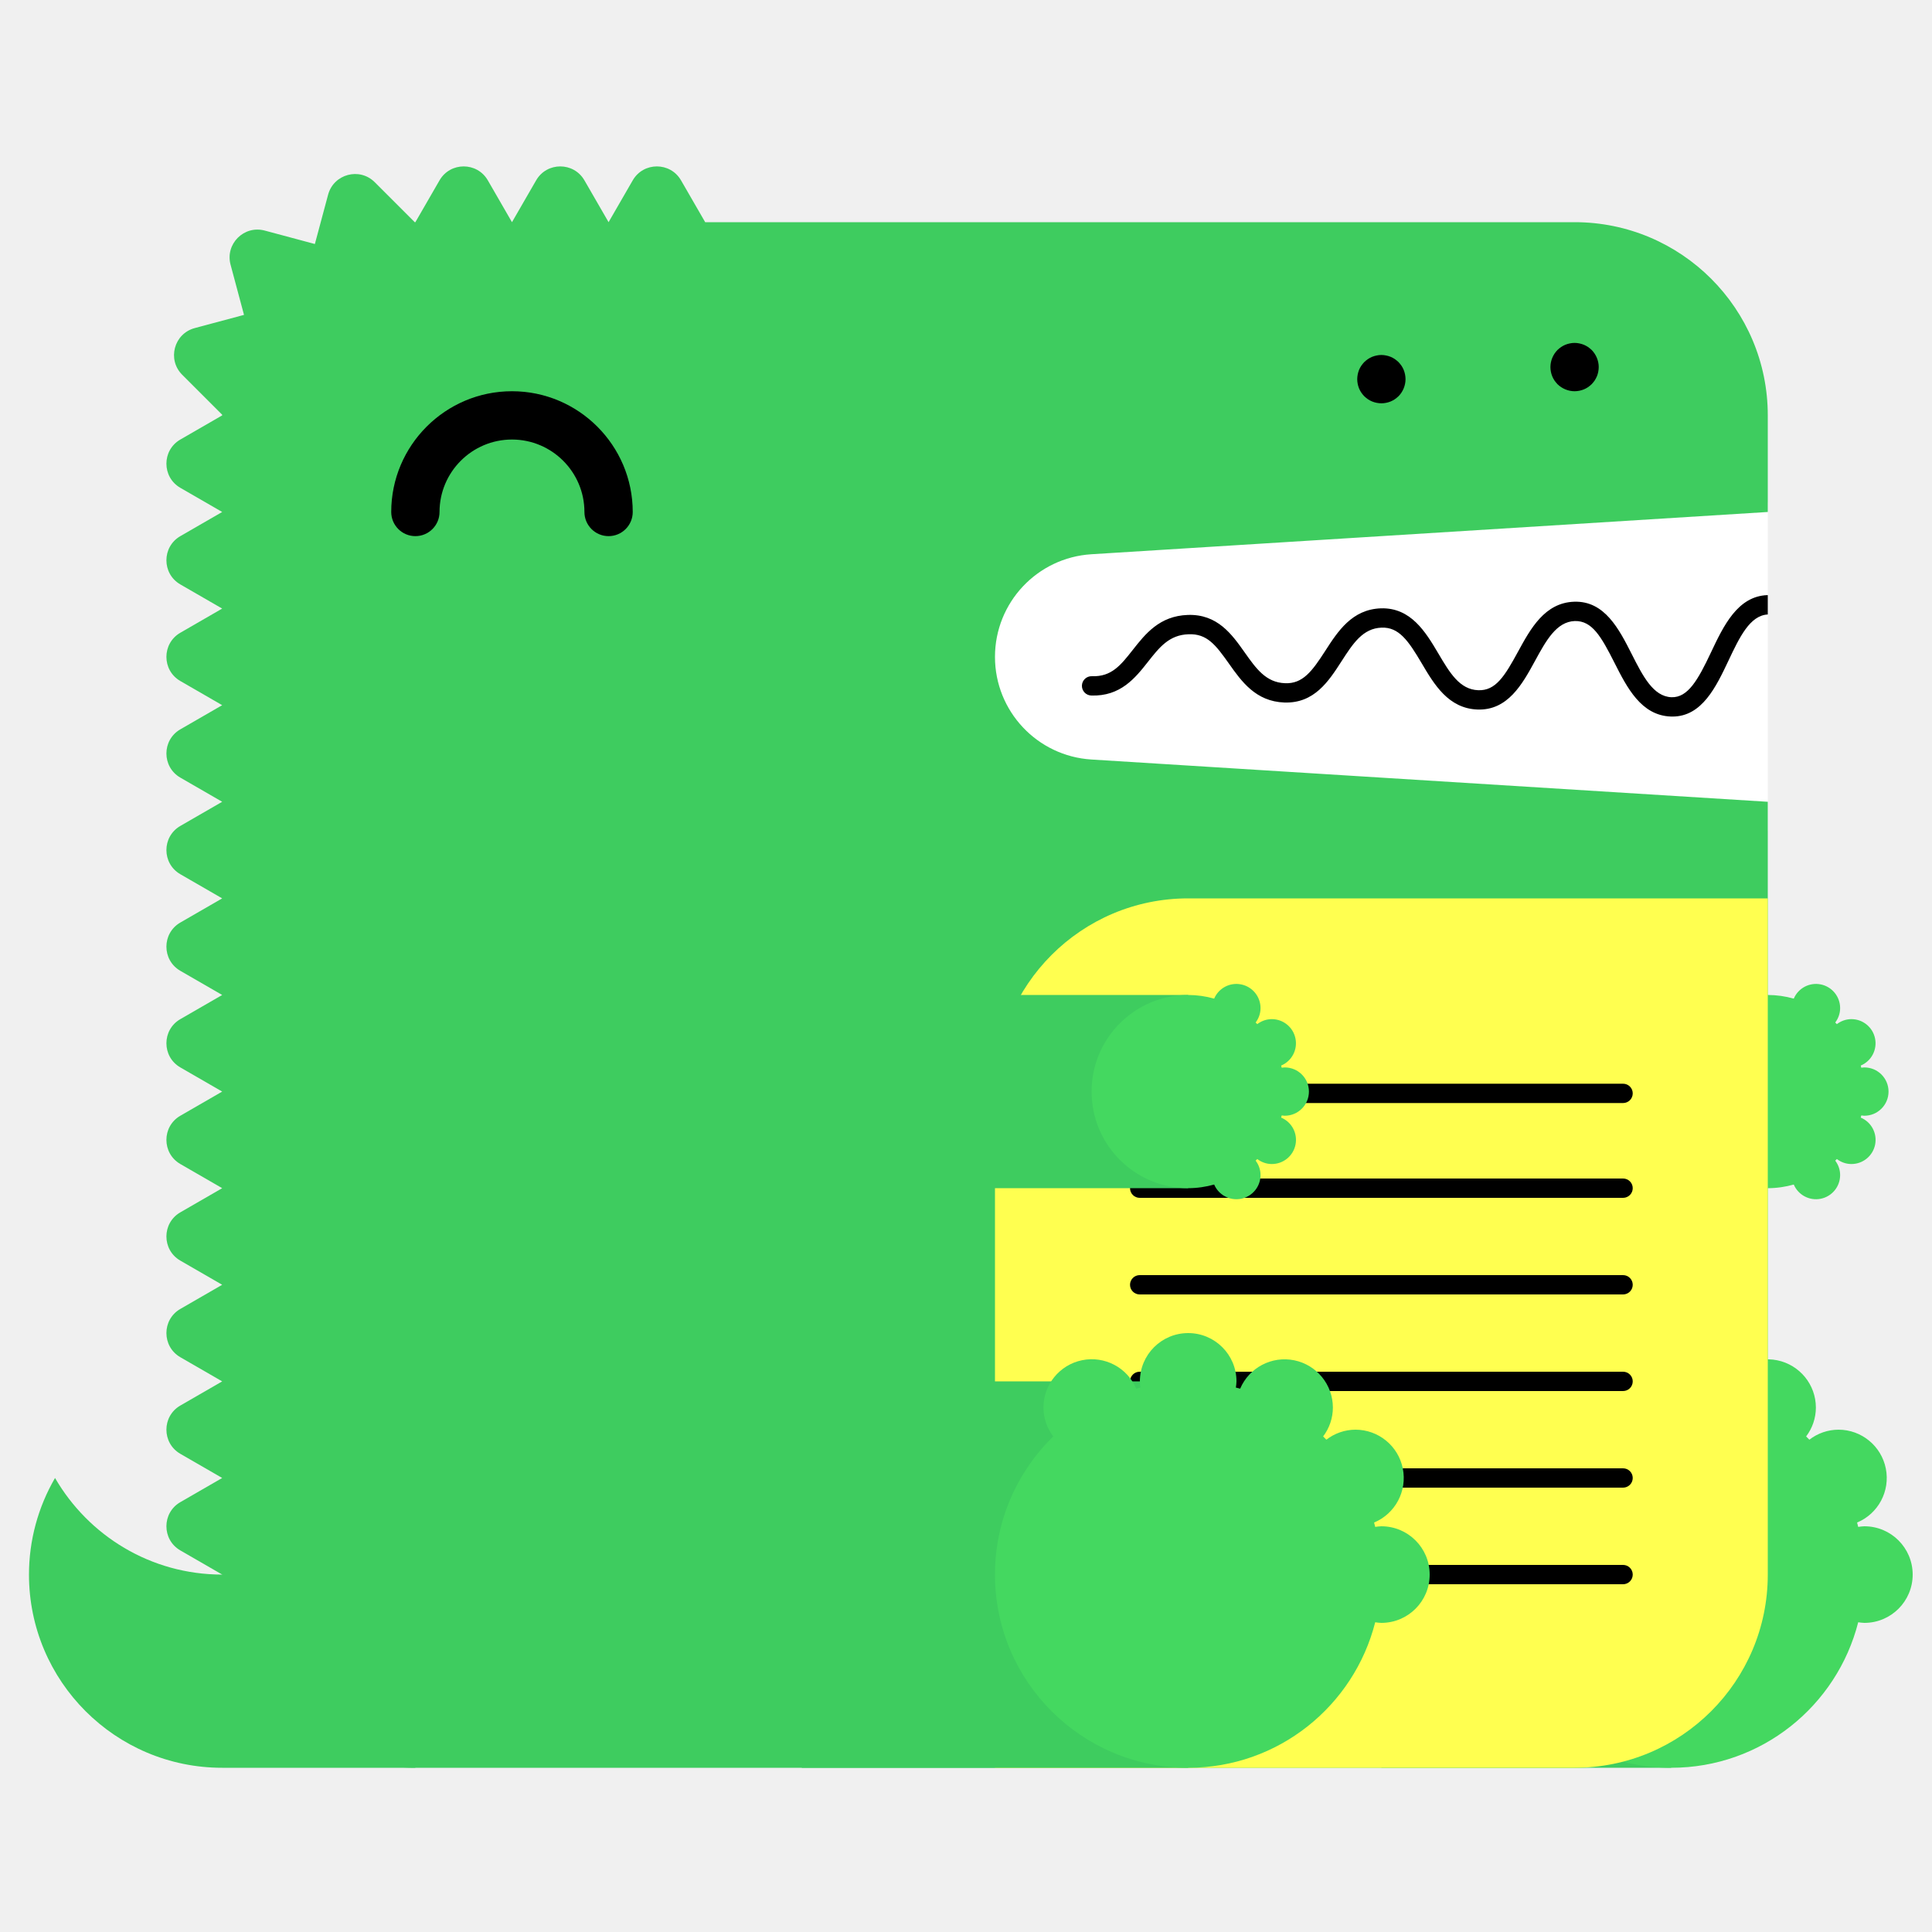
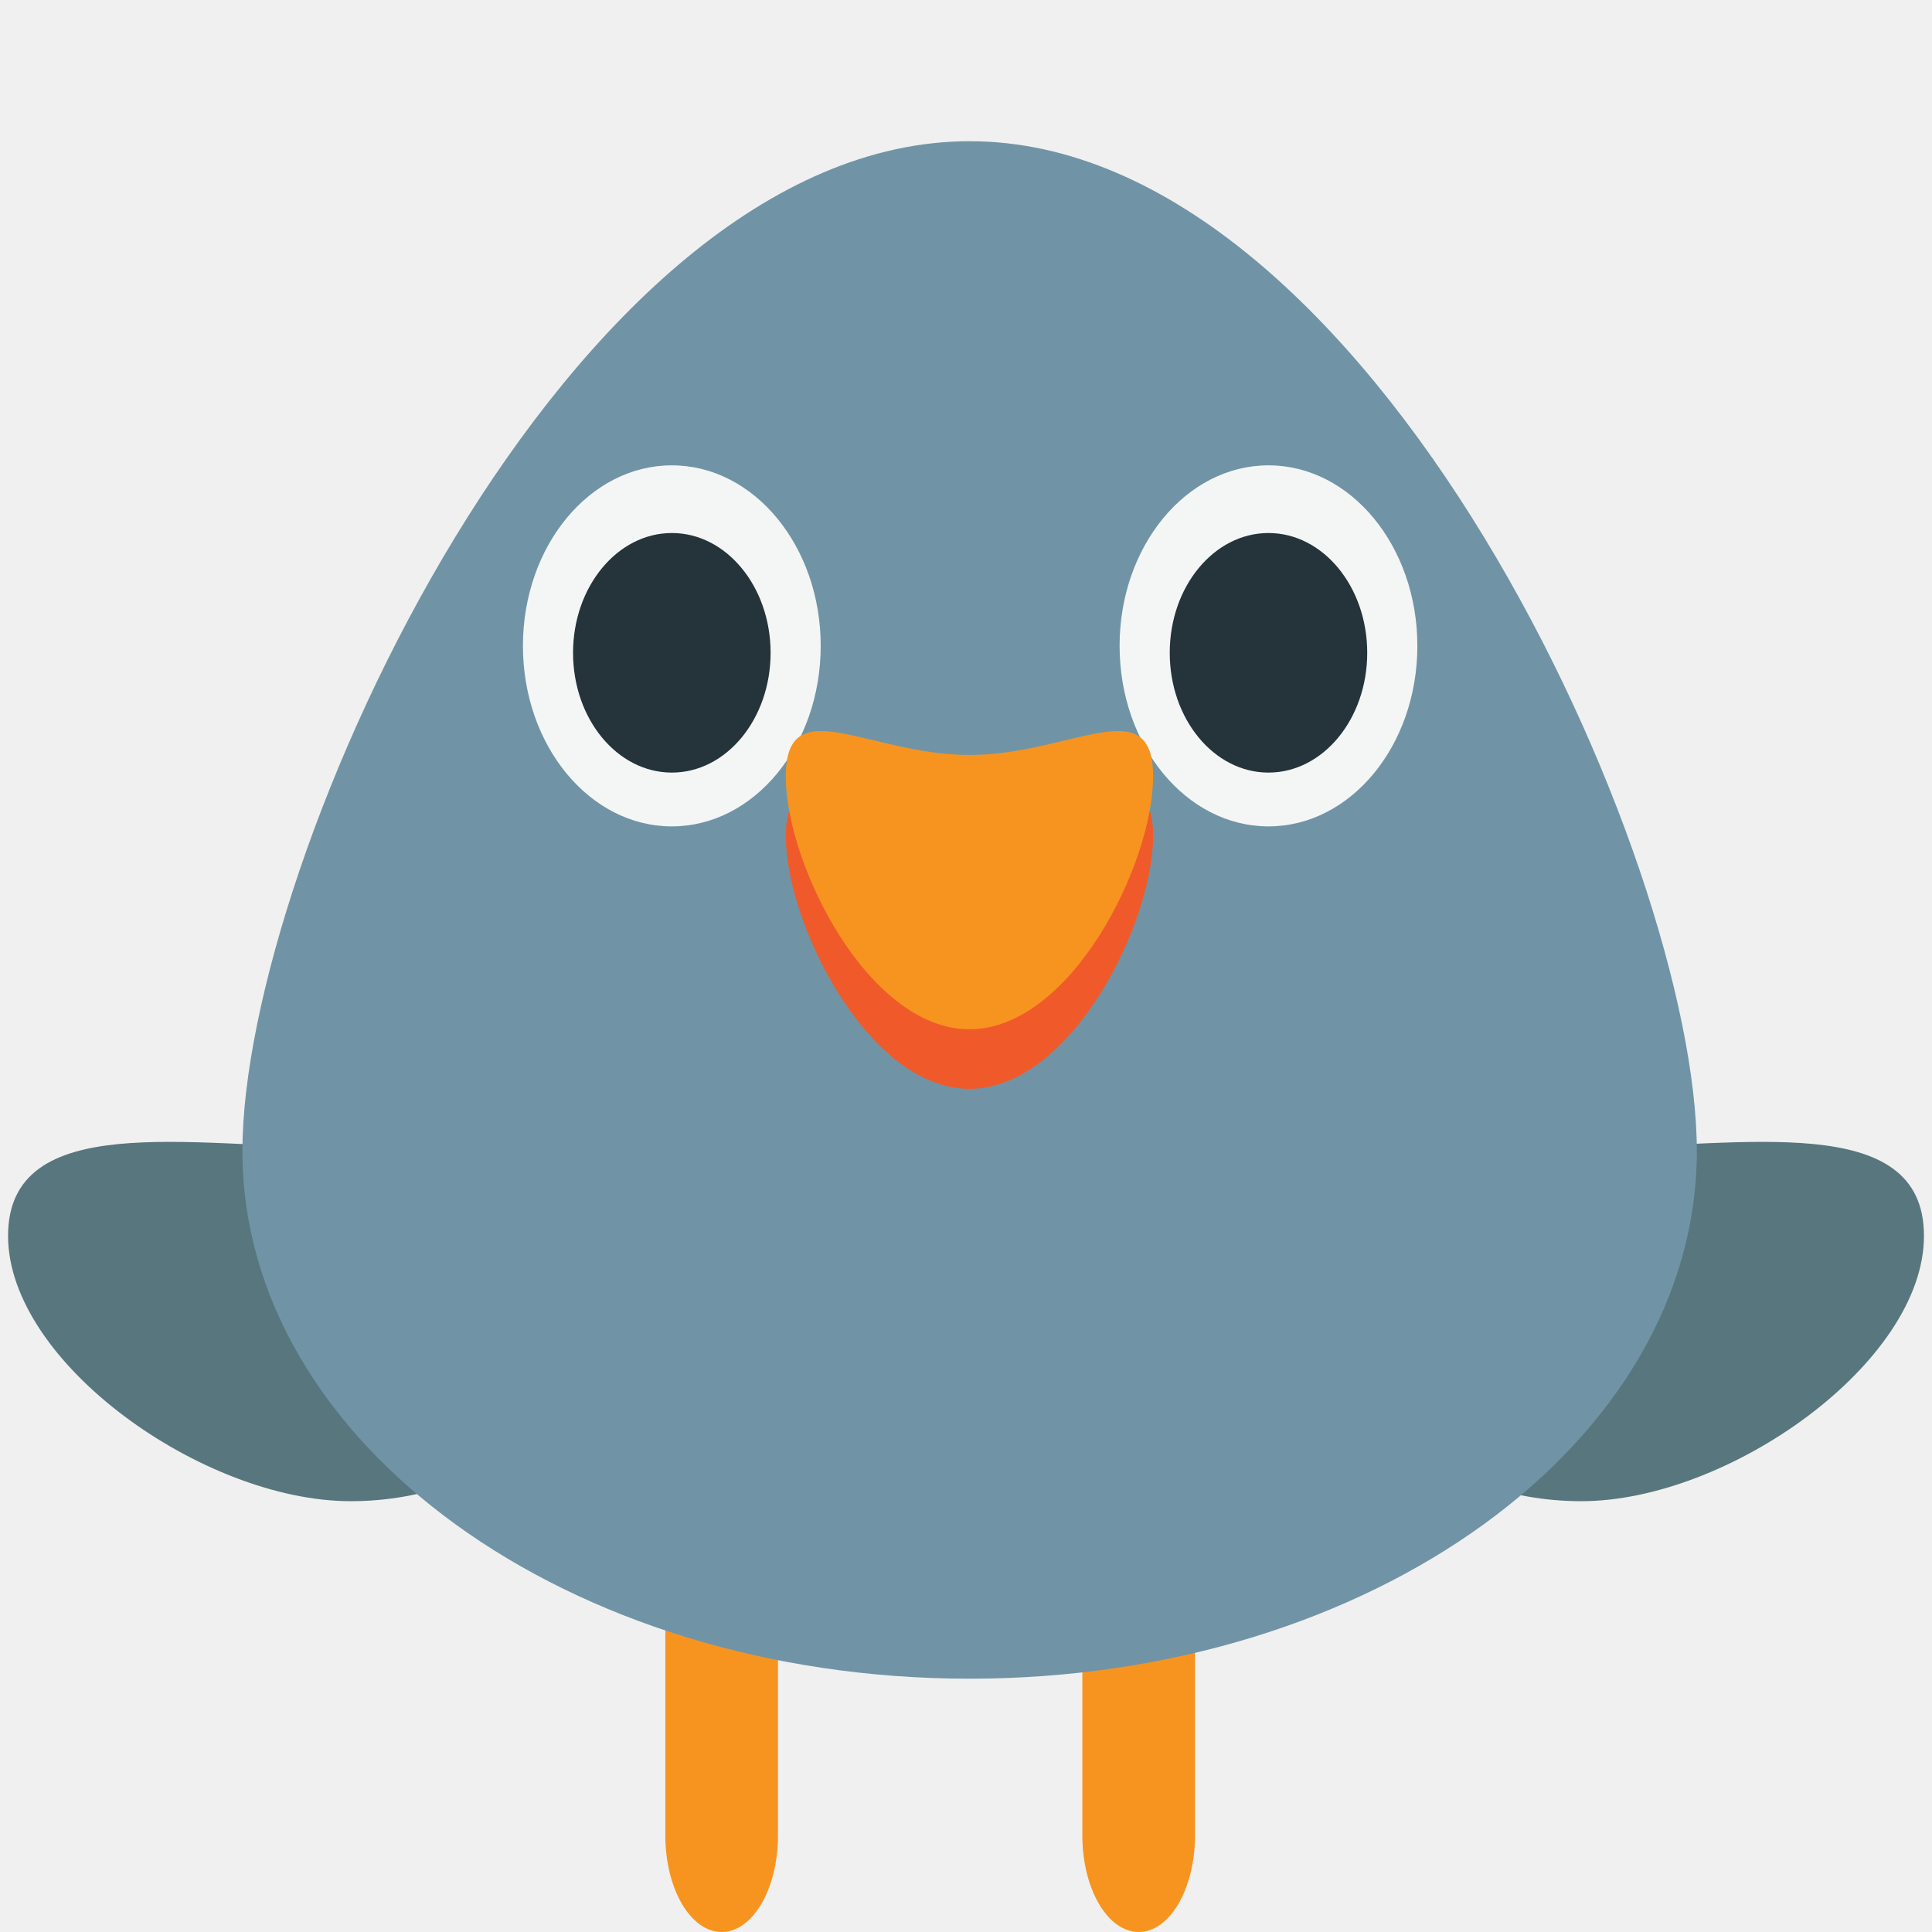
- <svg xmlns="http://www.w3.org/2000/svg" width="200" height="200" viewBox="0 0 200 200">
-   <g fill="none" fill-rule="evenodd">
-     <path fill="#FFF" d="M99 52h84v34H99z" />
-     <path d="M23 163c-7.398 0-13.843-4.027-17.303-10A19.886 19.886 0 0 0 3 163c0 11.046 8.954 20 20 20h20v-20H23z" fill="#3ECC5F" />
-     <path d="M112.98 57.376L183 53V43c0-11.046-8.954-20-20-20H73l-2.5-4.33c-1.112-1.925-3.889-1.925-5 0L63 23l-2.5-4.33c-1.111-1.925-3.889-1.925-5 0L53 23l-2.5-4.33c-1.111-1.925-3.889-1.925-5 0L43 23c-.022 0-.042.003-.065.003l-4.142-4.141c-1.57-1.571-4.252-.853-4.828 1.294l-1.369 5.104-5.192-1.392c-2.148-.575-4.111 1.389-3.535 3.536l1.39 5.193-5.102 1.367c-2.148.576-2.867 3.259-1.296 4.83l4.142 4.142c0 .021-.003.042-.003.064l-4.33 2.5c-1.925 1.111-1.925 3.889 0 5L23 53l-4.33 2.5c-1.925 1.111-1.925 3.889 0 5L23 63l-4.33 2.5c-1.925 1.111-1.925 3.889 0 5L23 73l-4.33 2.5c-1.925 1.111-1.925 3.889 0 5L23 83l-4.33 2.5c-1.925 1.111-1.925 3.889 0 5L23 93l-4.33 2.5c-1.925 1.111-1.925 3.889 0 5L23 103l-4.33 2.5c-1.925 1.111-1.925 3.889 0 5L23 113l-4.33 2.5c-1.925 1.111-1.925 3.889 0 5L23 123l-4.33 2.5c-1.925 1.111-1.925 3.889 0 5L23 133l-4.33 2.5c-1.925 1.111-1.925 3.889 0 5L23 143l-4.33 2.5c-1.925 1.111-1.925 3.889 0 5L23 153l-4.33 2.5c-1.925 1.111-1.925 3.889 0 5L23 163c0 11.046 8.954 20 20 20h120c11.046 0 20-8.954 20-20V83l-70.02-4.376A10.645 10.645 0 0 1 103 68c0-5.621 4.37-10.273 9.98-10.624" fill="#3ECC5F" />
-     <path fill="#3ECC5F" d="M143 183h30v-40h-30z" />
-     <path d="M193 158c-.219 0-.428.037-.639.064-.038-.15-.074-.301-.116-.451A5 5 0 0 0 190.32 148a4.96 4.96 0 0 0-3.016 1.036 26.531 26.531 0 0 0-.335-.336 4.955 4.955 0 0 0 1.011-2.987 5 5 0 0 0-9.599-1.959c-.148-.042-.297-.077-.445-.115.027-.211.064-.42.064-.639a5 5 0 0 0-5-5 5 5 0 0 0-5 5c0 .219.037.428.064.639-.148.038-.297.073-.445.115a4.998 4.998 0 0 0-9.599 1.959c0 1.125.384 2.151 1.011 2.987-3.717 3.632-6.031 8.693-6.031 14.3 0 11.046 8.954 20 20 20 9.339 0 17.16-6.41 19.361-15.064.211.027.42.064.639.064a5 5 0 0 0 5-5 5 5 0 0 0-5-5" fill="#44D860" />
-     <path fill="#3ECC5F" d="M153 123h30v-20h-30z" />
-     <path d="M193 115.5a2.5 2.5 0 1 0 0-5c-.109 0-.214.019-.319.032-.02-.075-.037-.15-.058-.225a2.501 2.501 0 0 0-.963-4.807c-.569 0-1.088.197-1.508.518a6.653 6.653 0 0 0-.168-.168c.314-.417.506-.931.506-1.494a2.5 2.5 0 0 0-4.8-.979A9.987 9.987 0 0 0 183 103c-5.522 0-10 4.478-10 10s4.478 10 10 10c.934 0 1.833-.138 2.69-.377a2.5 2.5 0 0 0 4.8-.979c0-.563-.192-1.077-.506-1.494.057-.055.113-.111.168-.168.42.321.939.518 1.508.518a2.5 2.5 0 0 0 .963-4.807c.021-.074.038-.15.058-.225.105.013.21.032.319.032" fill="#44D860" />
-     <path d="M63 55.5a2.5 2.5 0 0 1-2.5-2.5c0-4.136-3.364-7.5-7.5-7.5s-7.5 3.364-7.5 7.5a2.5 2.5 0 1 1-5 0c0-6.893 5.607-12.5 12.5-12.5S65.5 46.107 65.5 53a2.5 2.5 0 0 1-2.5 2.5" fill="#000" />
-     <path d="M103 183h60c11.046 0 20-8.954 20-20V93h-60c-11.046 0-20 8.954-20 20v70z" fill="#FFFF50" />
-     <path d="M168.02 124h-50.04a1 1 0 1 1 0-2h50.04a1 1 0 1 1 0 2m0 20h-50.04a1 1 0 1 1 0-2h50.04a1 1 0 1 1 0 2m0 20h-50.04a1 1 0 1 1 0-2h50.04a1 1 0 1 1 0 2m0-49.814h-50.04a1 1 0 1 1 0-2h50.04a1 1 0 1 1 0 2m0 19.814h-50.04a1 1 0 1 1 0-2h50.04a1 1 0 1 1 0 2m0 20h-50.04a1 1 0 1 1 0-2h50.04a1 1 0 1 1 0 2M183 61.611c-.012 0-.022-.006-.034-.005-3.09.105-4.552 3.196-5.842 5.923-1.346 2.85-2.387 4.703-4.093 4.647-1.889-.068-2.969-2.202-4.113-4.46-1.314-2.594-2.814-5.536-5.963-5.426-3.046.104-4.513 2.794-5.807 5.167-1.377 2.528-2.314 4.065-4.121 3.994-1.927-.07-2.951-1.805-4.136-3.813-1.321-2.236-2.848-4.75-5.936-4.664-2.994.103-4.465 2.385-5.763 4.4-1.373 2.13-2.335 3.428-4.165 3.351-1.973-.07-2.992-1.51-4.171-3.177-1.324-1.873-2.816-3.993-5.895-3.89-2.928.1-4.399 1.97-5.696 3.618-1.232 1.564-2.194 2.802-4.229 2.724a1 1 0 0 0-.072 2c3.017.101 4.545-1.8 5.872-3.487 1.177-1.496 2.193-2.787 4.193-2.855 1.926-.082 2.829 1.115 4.195 3.045 1.297 1.834 2.769 3.914 5.731 4.021 3.103.104 4.596-2.215 5.918-4.267 1.182-1.834 2.202-3.417 4.15-3.484 1.793-.067 2.769 1.35 4.145 3.681 1.297 2.197 2.766 4.686 5.787 4.796 3.125.108 4.634-2.62 5.949-5.035 1.139-2.088 2.214-4.06 4.119-4.126 1.793-.042 2.728 1.595 4.111 4.33 1.292 2.553 2.757 5.445 5.825 5.556l.169.003c3.064 0 4.518-3.075 5.805-5.794 1.139-2.41 2.217-4.68 4.067-4.773v-2z" fill="#000" />
-     <path fill="#3ECC5F" d="M83 183h40v-40H83z" />
-     <path d="M143 158c-.219 0-.428.037-.639.064-.038-.15-.074-.301-.116-.451A5 5 0 0 0 140.32 148a4.96 4.96 0 0 0-3.016 1.036 26.531 26.531 0 0 0-.335-.336 4.955 4.955 0 0 0 1.011-2.987 5 5 0 0 0-9.599-1.959c-.148-.042-.297-.077-.445-.115.027-.211.064-.42.064-.639a5 5 0 0 0-5-5 5 5 0 0 0-5 5c0 .219.037.428.064.639-.148.038-.297.073-.445.115a4.998 4.998 0 0 0-9.599 1.959c0 1.125.384 2.151 1.011 2.987-3.717 3.632-6.031 8.693-6.031 14.3 0 11.046 8.954 20 20 20 9.339 0 17.16-6.41 19.361-15.064.211.027.42.064.639.064a5 5 0 0 0 5-5 5 5 0 0 0-5-5" fill="#44D860" />
-     <path fill="#3ECC5F" d="M83 123h40v-20H83z" />
-     <path d="M133 115.5a2.5 2.5 0 1 0 0-5c-.109 0-.214.019-.319.032-.02-.075-.037-.15-.058-.225a2.501 2.501 0 0 0-.963-4.807c-.569 0-1.088.197-1.508.518a6.653 6.653 0 0 0-.168-.168c.314-.417.506-.931.506-1.494a2.5 2.5 0 0 0-4.8-.979A9.987 9.987 0 0 0 123 103c-5.522 0-10 4.478-10 10s4.478 10 10 10c.934 0 1.833-.138 2.69-.377a2.5 2.5 0 0 0 4.8-.979c0-.563-.192-1.077-.506-1.494.057-.055.113-.111.168-.168.42.321.939.518 1.508.518a2.5 2.5 0 0 0 .963-4.807c.021-.074.038-.15.058-.225.105.013.21.032.319.032" fill="#44D860" />
-     <path d="M143 41.75c-.16 0-.33-.02-.49-.05a2.52 2.52 0 0 1-.47-.14c-.15-.06-.29-.14-.431-.23-.13-.09-.259-.2-.38-.31-.109-.12-.219-.24-.309-.38s-.17-.28-.231-.43a2.619 2.619 0 0 1-.189-.96c0-.16.02-.33.05-.49.03-.16.08-.31.139-.47.061-.15.141-.29.231-.43.09-.13.2-.26.309-.38.121-.11.25-.22.38-.31.141-.09.281-.17.431-.23.149-.06.31-.11.47-.14.32-.07.65-.07.98 0 .159.03.32.08.47.14.149.06.29.14.43.23.13.09.259.2.38.31.11.12.22.25.31.38.09.14.17.28.23.43.06.16.11.31.14.47.029.16.05.33.05.49 0 .66-.271 1.31-.73 1.77-.121.11-.25.22-.38.31-.14.09-.281.17-.43.23a2.565 2.565 0 0 1-.96.19m20-1.25c-.66 0-1.3-.27-1.771-.73a3.802 3.802 0 0 1-.309-.38c-.09-.14-.17-.28-.231-.43a2.619 2.619 0 0 1-.189-.96c0-.66.27-1.3.729-1.77.121-.11.25-.22.38-.31.141-.09.281-.17.431-.23.149-.06.31-.11.47-.14.32-.07.66-.07.98 0 .159.03.32.08.47.14.149.06.29.14.43.23.13.09.259.2.38.31.459.47.73 1.11.73 1.77 0 .16-.021.33-.05.49-.03.16-.08.32-.14.47-.07.15-.14.29-.23.43-.09.13-.2.26-.31.38-.121.11-.25.22-.38.31-.14.09-.281.17-.43.23a2.565 2.565 0 0 1-.96.19" fill="#000" />
+ <svg xmlns="http://www.w3.org/2000/svg" aria-hidden="true" focusable="false" width="1em" height="1em" style="-ms-transform: rotate(360deg); -webkit-transform: rotate(360deg); transform: rotate(360deg);" preserveAspectRatio="xMidYMid meet" viewBox="0 0 64 64">
+   <g fill="#f79420">
+     <path d="M25.772 60.8c0 1.768-.836 3.2-1.866 3.2c-1.031 0-1.866-1.433-1.866-3.2v-7.393c0-1.768.835-3.2 1.866-3.2c1.03 0 1.866 1.433 1.866 3.2V60.8" />
+     <path d="M39.586 60.8c0 1.768-.836 3.2-1.866 3.2c-1.03 0-1.866-1.433-1.866-3.2v-7.393c0-1.768.836-3.2 1.866-3.2c1.03 0 1.866 1.433 1.866 3.2V60.8" />
  </g>
+   <g fill="#58767d">
+     <path d="M.267 40.94c0-4.198 6.1-2.936 10.968-2.936c4.872 0 9.199-.078 9.199 4.118c0 4.204-3.95 7.607-8.818 7.607c-4.872 0-11.349-4.586-11.349-8.789" />
+     <path d="M63.734 40.94c0-4.198-6.1-2.936-10.973-2.936c-4.871 0-9.198-.078-9.198 4.118c0 4.204 3.95 7.607 8.821 7.607c4.869 0 11.35-4.586 11.35-8.789" />
+   </g>
+   <path fill="#7094a6" d="M8.03 38.13c0 9.657 10.778 17.479 24.09 17.479c13.309 0 24.09-7.821 24.09-17.479c0-9.648-10.781-33.452-24.09-33.452c-13.312 0-24.09 23.804-24.09 33.452" />
+   <ellipse fill="#f4f5f5" cx="22.255" cy="21.395" rx="4.932" ry="5.98" />
+   <path fill="#25333a" d="M25.527 21.625c0 2.192-1.466 3.968-3.27 3.968c-1.808 0-3.274-1.775-3.274-3.968c0-2.189 1.466-3.968 3.274-3.968c1.804 0 3.27 1.779 3.27 3.968" />
+   <ellipse fill="#f4f5f5" cx="42.02" cy="21.395" rx="4.932" ry="5.98" />
+   <ellipse fill="#25333a" cx="42.02" cy="21.625" rx="3.271" ry="3.968" />
+   <path fill="#f05a2a" d="M26.03 27.692c0-2.895 2.725-.708 6.085-.708c3.362 0 6.084-2.187 6.084.708c0 2.9-2.723 8.378-6.084 8.378c-3.36 0-6.085-5.478-6.085-8.378" />
+   <path fill="#f79420" d="M26.03 25.718c0-2.895 2.726-.709 6.084-.709s6.084-2.185 6.084.709c0 2.899-2.726 8.377-6.084 8.377s-6.084-5.478-6.084-8.377" />
+   <rect x="0" y="0" width="64" height="64" fill="rgba(0, 0, 0, 0)" />
</svg>
